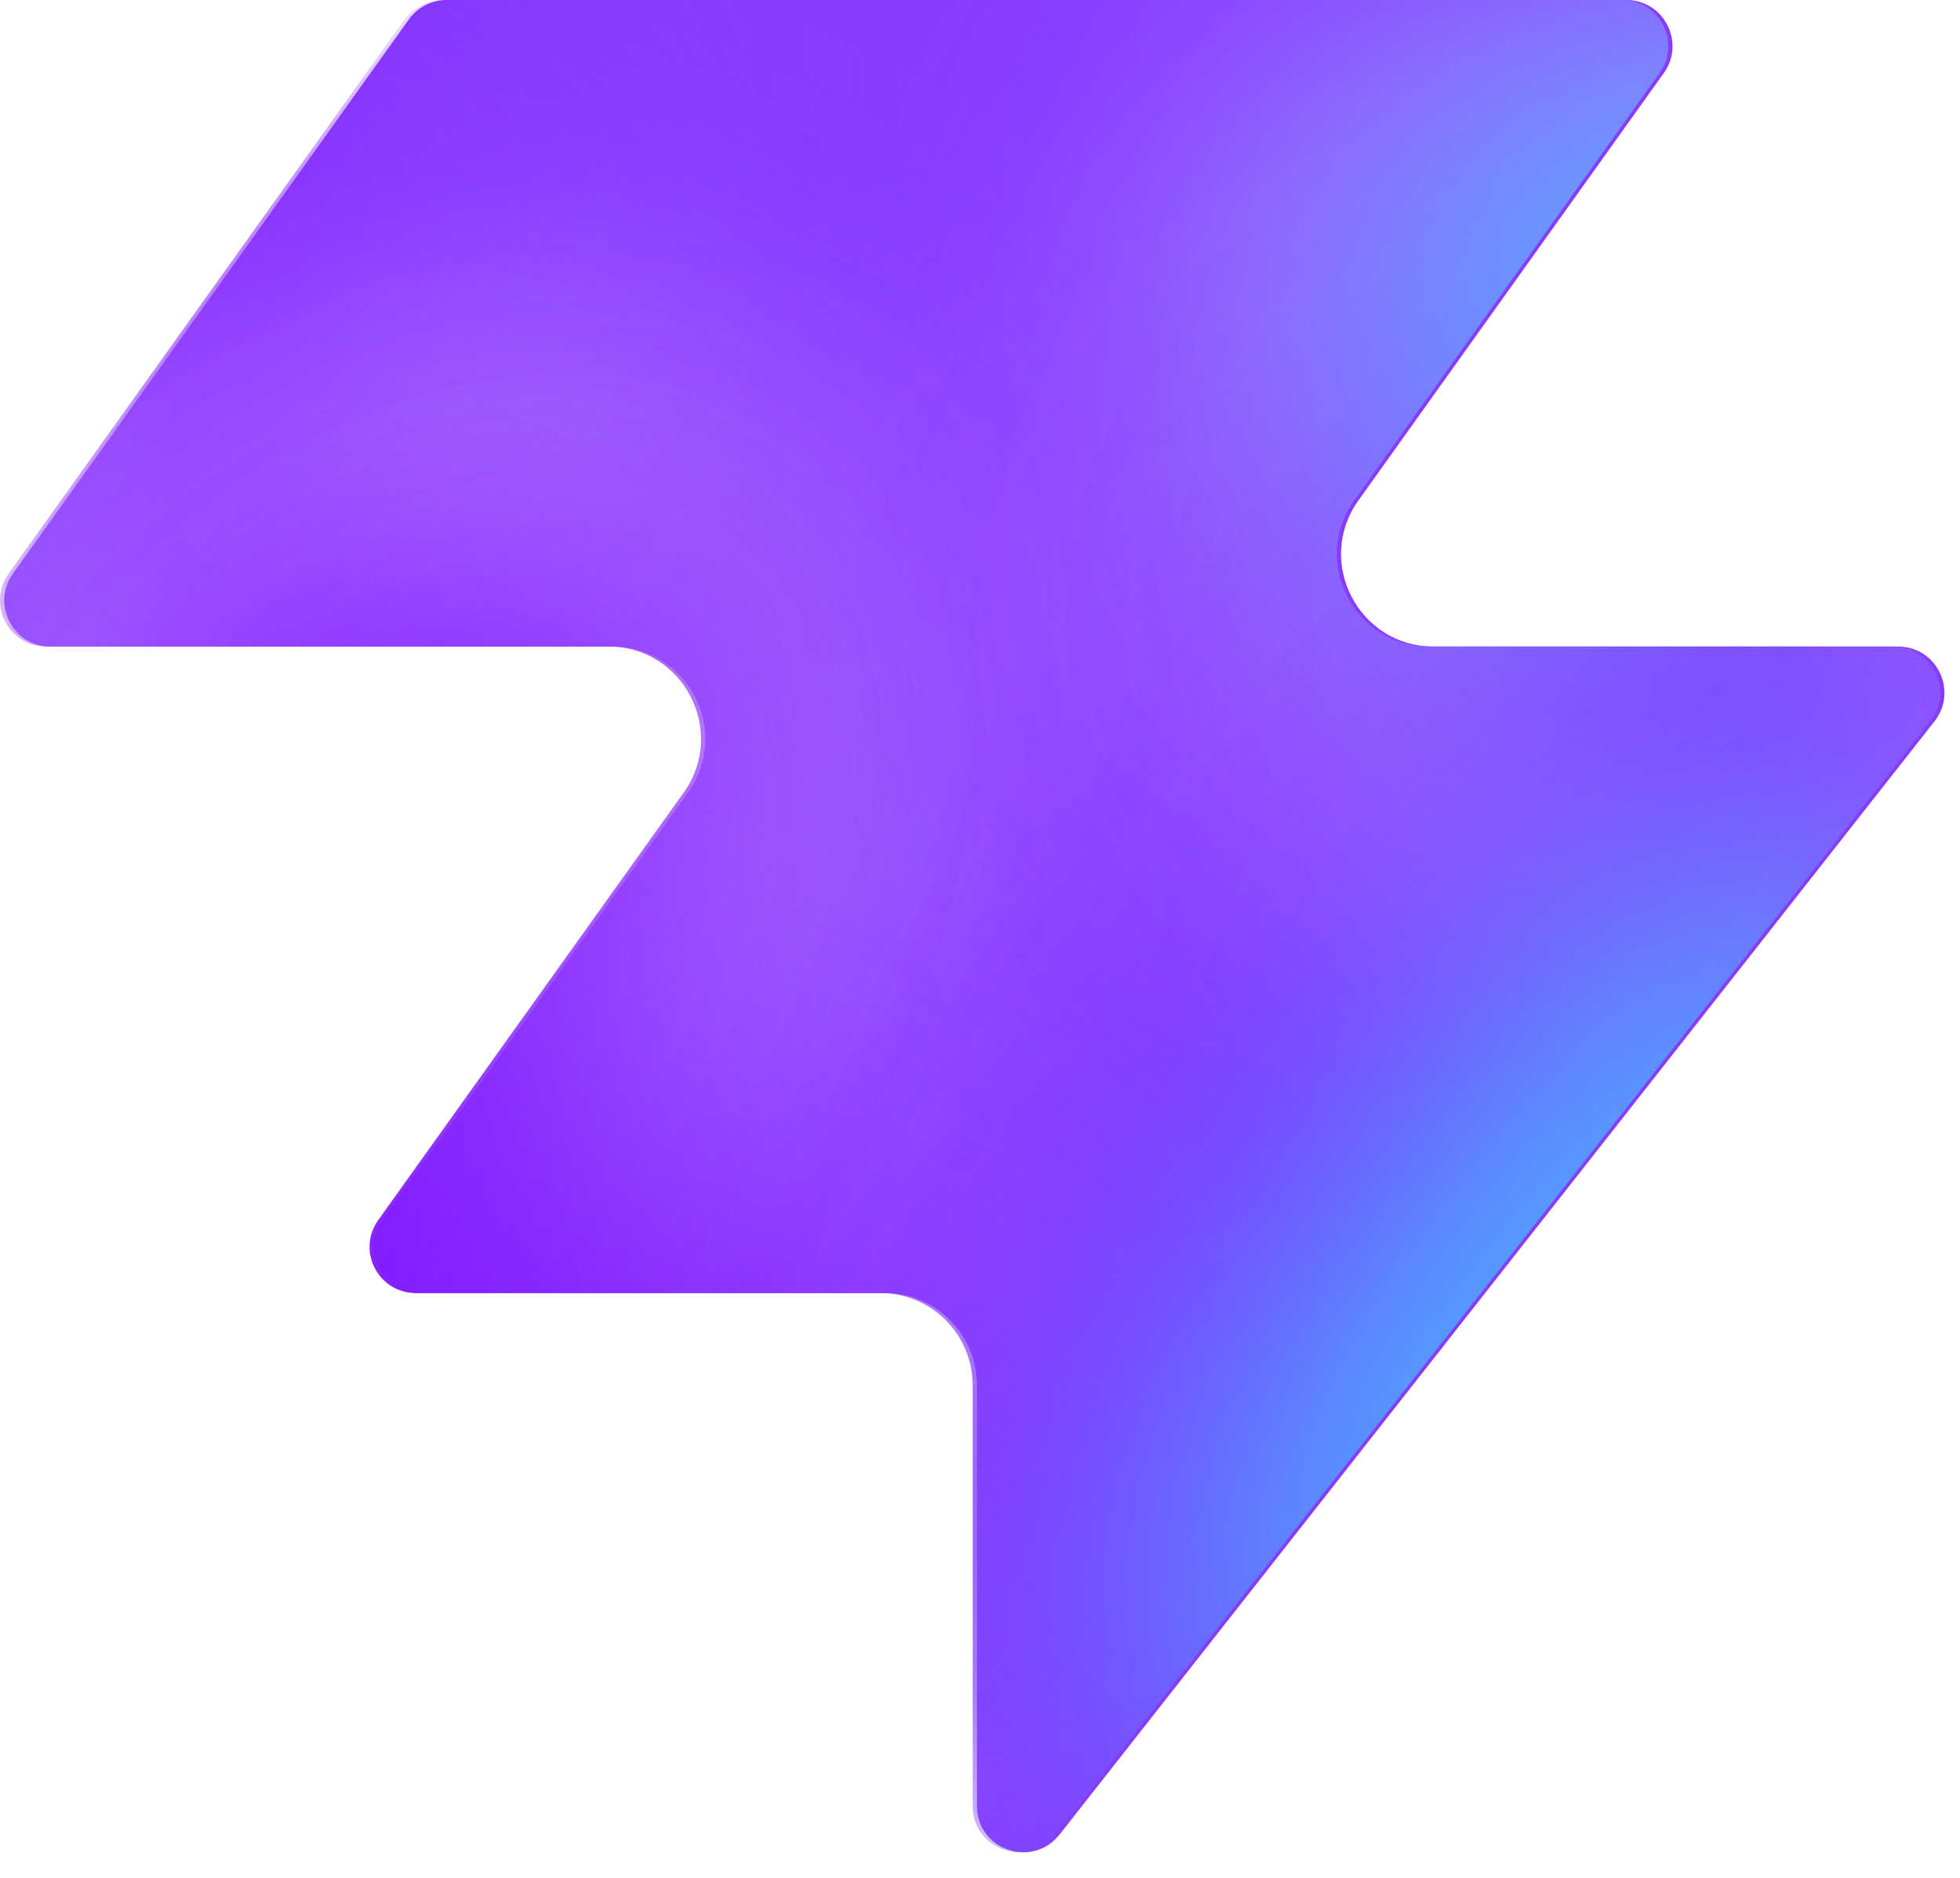
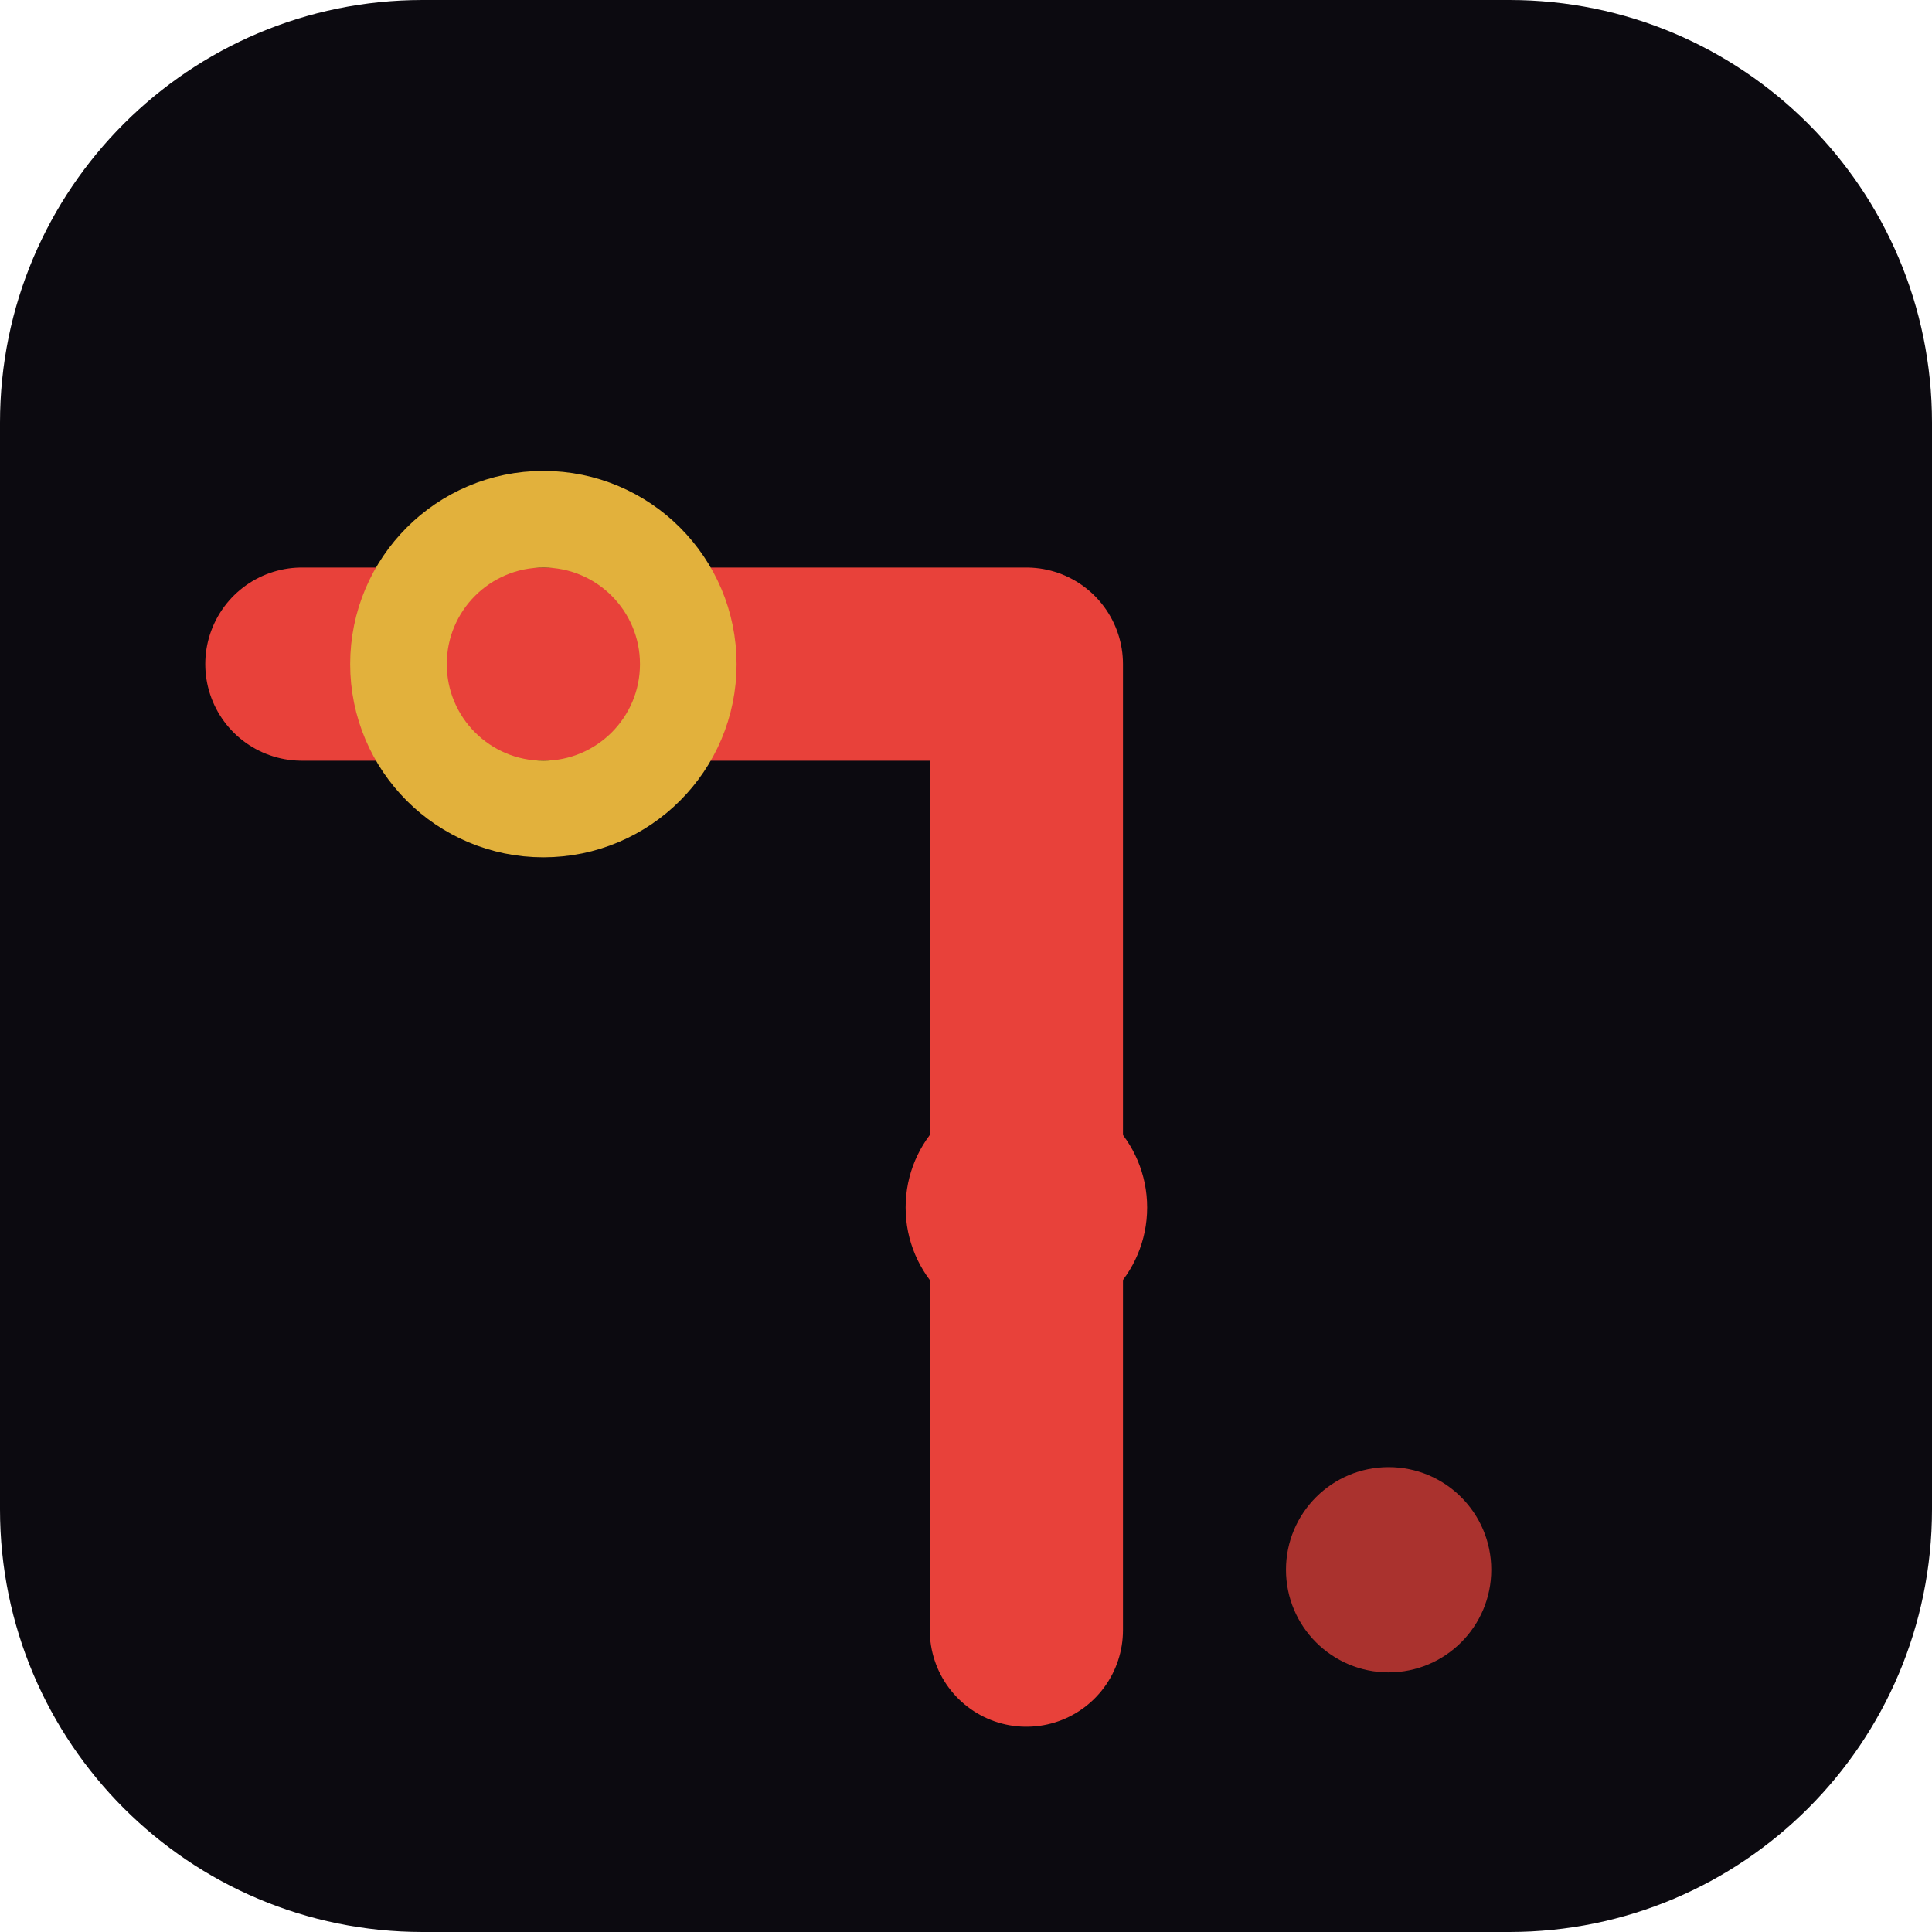
- <svg xmlns="http://www.w3.org/2000/svg" width="48" height="46" fill="none" viewBox="0 0 48 46">
-   <path fill="#863bff" d="M25.946 44.938c-.664.845-2.021.375-2.021-.698V33.937a2.26 2.26 0 0 0-2.262-2.262H10.287c-.92 0-1.456-1.04-.92-1.788l7.48-10.471c1.07-1.497 0-3.578-1.842-3.578H1.237c-.92 0-1.456-1.04-.92-1.788L10.013.474c.214-.297.556-.474.92-.474h28.894c.92 0 1.456 1.04.92 1.788l-7.48 10.471c-1.07 1.498 0 3.579 1.842 3.579h11.377c.943 0 1.473 1.088.89 1.83L25.947 44.94z" style="fill:#863bff;fill:color(display-p3 .525 .23 1);fill-opacity:1" />
-   <mask id="a" width="48" height="46" x="0" y="0" maskUnits="userSpaceOnUse" style="mask-type:alpha">
-     <path fill="#000" d="M25.842 44.938c-.664.844-2.021.375-2.021-.698V33.937a2.26 2.26 0 0 0-2.262-2.262H10.183c-.92 0-1.456-1.04-.92-1.788l7.48-10.471c1.07-1.498 0-3.579-1.842-3.579H1.133c-.92 0-1.456-1.04-.92-1.787L9.91.473c.214-.297.556-.474.92-.474h28.894c.92 0 1.456 1.04.92 1.788l-7.48 10.471c-1.07 1.498 0 3.578 1.842 3.578h11.377c.943 0 1.473 1.088.89 1.832L25.843 44.94z" style="fill:#000;fill-opacity:1" />
-   </mask>
-   <g mask="url(#a)">
-     <g filter="url(#b)">
-       <ellipse cx="5.508" cy="14.704" fill="#ede6ff" rx="5.508" ry="14.704" style="fill:#ede6ff;fill:color(display-p3 .927 .903 1);fill-opacity:1" transform="matrix(.00324 1 1 -.00324 -4.47 31.516)" />
-     </g>
-     <g filter="url(#c)">
-       <ellipse cx="10.399" cy="29.851" fill="#ede6ff" rx="10.399" ry="29.851" style="fill:#ede6ff;fill:color(display-p3 .927 .903 1);fill-opacity:1" transform="matrix(.00324 1 1 -.00324 -39.328 7.883)" />
-     </g>
-     <g filter="url(#d)">
-       <ellipse cx="5.508" cy="30.487" fill="#7e14ff" rx="5.508" ry="30.487" style="fill:#7e14ff;fill:color(display-p3 .492 .077 1);fill-opacity:1" transform="rotate(89.814 -25.913 -14.639)scale(1 -1)" />
-     </g>
-     <g filter="url(#e)">
-       <ellipse cx="5.508" cy="30.599" fill="#7e14ff" rx="5.508" ry="30.599" style="fill:#7e14ff;fill:color(display-p3 .492 .077 1);fill-opacity:1" transform="rotate(89.814 -32.644 -3.334)scale(1 -1)" />
-     </g>
-     <g filter="url(#f)">
-       <ellipse cx="5.508" cy="30.599" fill="#7e14ff" rx="5.508" ry="30.599" style="fill:#7e14ff;fill:color(display-p3 .492 .077 1);fill-opacity:1" transform="matrix(.00324 1 1 -.00324 -34.34 30.47)" />
-     </g>
-     <g filter="url(#g)">
-       <ellipse cx="14.072" cy="22.078" fill="#ede6ff" rx="14.072" ry="22.078" style="fill:#ede6ff;fill:color(display-p3 .927 .903 1);fill-opacity:1" transform="rotate(93.35 24.506 48.493)scale(-1 1)" />
-     </g>
-     <g filter="url(#h)">
-       <ellipse cx="3.47" cy="21.501" fill="#7e14ff" rx="3.47" ry="21.501" style="fill:#7e14ff;fill:color(display-p3 .492 .077 1);fill-opacity:1" transform="rotate(89.009 28.708 47.59)scale(-1 1)" />
-     </g>
-     <g filter="url(#i)">
-       <ellipse cx="3.47" cy="21.501" fill="#7e14ff" rx="3.47" ry="21.501" style="fill:#7e14ff;fill:color(display-p3 .492 .077 1);fill-opacity:1" transform="rotate(89.009 28.708 47.59)scale(-1 1)" />
-     </g>
-     <g filter="url(#j)">
-       <ellipse cx=".387" cy="8.972" fill="#7e14ff" rx="4.407" ry="29.108" style="fill:#7e14ff;fill:color(display-p3 .492 .077 1);fill-opacity:1" transform="rotate(39.51 .387 8.972)" />
-     </g>
-     <g filter="url(#k)">
-       <ellipse cx="47.523" cy="-6.092" fill="#7e14ff" rx="4.407" ry="29.108" style="fill:#7e14ff;fill:color(display-p3 .492 .077 1);fill-opacity:1" transform="rotate(37.892 47.523 -6.092)" />
-     </g>
-     <g filter="url(#l)">
-       <ellipse cx="41.412" cy="6.333" fill="#47bfff" rx="5.971" ry="9.665" style="fill:#47bfff;fill:color(display-p3 .28 .748 1);fill-opacity:1" transform="rotate(37.892 41.412 6.333)" />
-     </g>
-     <g filter="url(#m)">
-       <ellipse cx="-1.879" cy="38.332" fill="#7e14ff" rx="4.407" ry="29.108" style="fill:#7e14ff;fill:color(display-p3 .492 .077 1);fill-opacity:1" transform="rotate(37.892 -1.88 38.332)" />
-     </g>
-     <g filter="url(#n)">
-       <ellipse cx="-1.879" cy="38.332" fill="#7e14ff" rx="4.407" ry="29.108" style="fill:#7e14ff;fill:color(display-p3 .492 .077 1);fill-opacity:1" transform="rotate(37.892 -1.88 38.332)" />
-     </g>
-     <g filter="url(#o)">
-       <ellipse cx="35.651" cy="29.907" fill="#7e14ff" rx="4.407" ry="29.108" style="fill:#7e14ff;fill:color(display-p3 .492 .077 1);fill-opacity:1" transform="rotate(37.892 35.651 29.907)" />
-     </g>
-     <g filter="url(#p)">
-       <ellipse cx="38.418" cy="32.4" fill="#47bfff" rx="5.971" ry="15.297" style="fill:#47bfff;fill:color(display-p3 .28 .748 1);fill-opacity:1" transform="rotate(37.892 38.418 32.4)" />
-     </g>
-   </g>
-   <defs>
-     <filter id="b" width="60.045" height="41.654" x="-19.77" y="16.149" color-interpolation-filters="sRGB" filterUnits="userSpaceOnUse">
-       <feFlood flood-opacity="0" result="BackgroundImageFix" />
-       <feBlend in="SourceGraphic" in2="BackgroundImageFix" result="shape" />
-       <feGaussianBlur result="effect1_foregroundBlur_2002_17158" stdDeviation="7.659" />
-     </filter>
-     <filter id="c" width="90.34" height="51.437" x="-54.613" y="-7.533" color-interpolation-filters="sRGB" filterUnits="userSpaceOnUse">
-       <feFlood flood-opacity="0" result="BackgroundImageFix" />
-       <feBlend in="SourceGraphic" in2="BackgroundImageFix" result="shape" />
-       <feGaussianBlur result="effect1_foregroundBlur_2002_17158" stdDeviation="7.659" />
-     </filter>
-     <filter id="d" width="79.355" height="29.4" x="-49.64" y="2.03" color-interpolation-filters="sRGB" filterUnits="userSpaceOnUse">
-       <feFlood flood-opacity="0" result="BackgroundImageFix" />
-       <feBlend in="SourceGraphic" in2="BackgroundImageFix" result="shape" />
-       <feGaussianBlur result="effect1_foregroundBlur_2002_17158" stdDeviation="4.596" />
-     </filter>
-     <filter id="e" width="79.579" height="29.4" x="-45.045" y="20.029" color-interpolation-filters="sRGB" filterUnits="userSpaceOnUse">
-       <feFlood flood-opacity="0" result="BackgroundImageFix" />
-       <feBlend in="SourceGraphic" in2="BackgroundImageFix" result="shape" />
-       <feGaussianBlur result="effect1_foregroundBlur_2002_17158" stdDeviation="4.596" />
-     </filter>
-     <filter id="f" width="79.579" height="29.4" x="-43.513" y="21.178" color-interpolation-filters="sRGB" filterUnits="userSpaceOnUse">
-       <feFlood flood-opacity="0" result="BackgroundImageFix" />
-       <feBlend in="SourceGraphic" in2="BackgroundImageFix" result="shape" />
-       <feGaussianBlur result="effect1_foregroundBlur_2002_17158" stdDeviation="4.596" />
-     </filter>
-     <filter id="g" width="74.749" height="58.852" x="15.756" y="-17.901" color-interpolation-filters="sRGB" filterUnits="userSpaceOnUse">
-       <feFlood flood-opacity="0" result="BackgroundImageFix" />
-       <feBlend in="SourceGraphic" in2="BackgroundImageFix" result="shape" />
-       <feGaussianBlur result="effect1_foregroundBlur_2002_17158" stdDeviation="7.659" />
-     </filter>
-     <filter id="h" width="61.377" height="25.362" x="23.548" y="2.284" color-interpolation-filters="sRGB" filterUnits="userSpaceOnUse">
-       <feFlood flood-opacity="0" result="BackgroundImageFix" />
-       <feBlend in="SourceGraphic" in2="BackgroundImageFix" result="shape" />
-       <feGaussianBlur result="effect1_foregroundBlur_2002_17158" stdDeviation="4.596" />
-     </filter>
-     <filter id="i" width="61.377" height="25.362" x="23.548" y="2.284" color-interpolation-filters="sRGB" filterUnits="userSpaceOnUse">
-       <feFlood flood-opacity="0" result="BackgroundImageFix" />
-       <feBlend in="SourceGraphic" in2="BackgroundImageFix" result="shape" />
-       <feGaussianBlur result="effect1_foregroundBlur_2002_17158" stdDeviation="4.596" />
-     </filter>
-     <filter id="j" width="56.045" height="63.649" x="-27.636" y="-22.853" color-interpolation-filters="sRGB" filterUnits="userSpaceOnUse">
-       <feFlood flood-opacity="0" result="BackgroundImageFix" />
-       <feBlend in="SourceGraphic" in2="BackgroundImageFix" result="shape" />
-       <feGaussianBlur result="effect1_foregroundBlur_2002_17158" stdDeviation="4.596" />
-     </filter>
-     <filter id="k" width="54.814" height="64.646" x="20.116" y="-38.415" color-interpolation-filters="sRGB" filterUnits="userSpaceOnUse">
-       <feFlood flood-opacity="0" result="BackgroundImageFix" />
-       <feBlend in="SourceGraphic" in2="BackgroundImageFix" result="shape" />
-       <feGaussianBlur result="effect1_foregroundBlur_2002_17158" stdDeviation="4.596" />
-     </filter>
-     <filter id="l" width="33.541" height="35.313" x="24.641" y="-11.323" color-interpolation-filters="sRGB" filterUnits="userSpaceOnUse">
-       <feFlood flood-opacity="0" result="BackgroundImageFix" />
-       <feBlend in="SourceGraphic" in2="BackgroundImageFix" result="shape" />
-       <feGaussianBlur result="effect1_foregroundBlur_2002_17158" stdDeviation="4.596" />
-     </filter>
-     <filter id="m" width="54.814" height="64.646" x="-29.286" y="6.009" color-interpolation-filters="sRGB" filterUnits="userSpaceOnUse">
-       <feFlood flood-opacity="0" result="BackgroundImageFix" />
-       <feBlend in="SourceGraphic" in2="BackgroundImageFix" result="shape" />
-       <feGaussianBlur result="effect1_foregroundBlur_2002_17158" stdDeviation="4.596" />
-     </filter>
-     <filter id="n" width="54.814" height="64.646" x="-29.286" y="6.009" color-interpolation-filters="sRGB" filterUnits="userSpaceOnUse">
-       <feFlood flood-opacity="0" result="BackgroundImageFix" />
-       <feBlend in="SourceGraphic" in2="BackgroundImageFix" result="shape" />
-       <feGaussianBlur result="effect1_foregroundBlur_2002_17158" stdDeviation="4.596" />
-     </filter>
-     <filter id="o" width="54.814" height="64.646" x="8.244" y="-2.416" color-interpolation-filters="sRGB" filterUnits="userSpaceOnUse">
-       <feFlood flood-opacity="0" result="BackgroundImageFix" />
-       <feBlend in="SourceGraphic" in2="BackgroundImageFix" result="shape" />
-       <feGaussianBlur result="effect1_foregroundBlur_2002_17158" stdDeviation="4.596" />
-     </filter>
-     <filter id="p" width="39.409" height="43.623" x="18.713" y="10.588" color-interpolation-filters="sRGB" filterUnits="userSpaceOnUse">
-       <feFlood flood-opacity="0" result="BackgroundImageFix" />
-       <feBlend in="SourceGraphic" in2="BackgroundImageFix" result="shape" />
-       <feGaussianBlur result="effect1_foregroundBlur_2002_17158" stdDeviation="4.596" />
-     </filter>
-   </defs>
+ <svg xmlns="http://www.w3.org/2000/svg" viewBox="0 0 32 32" role="img" aria-label="Jevil">
+   <rect width="32" height="32" rx="7" fill="#0c0a10" />
+   <path d="M5 11 H17 V27" fill="none" stroke="#e8413a" stroke-width="3.2" stroke-linecap="round" stroke-linejoin="round" />
+   <circle cx="9" cy="11" r="2.4" fill="none" stroke="#e2b13c" stroke-width="1.6" />
+   <circle cx="17" cy="20" r="2" fill="#e8413a" />
+   <circle cx="23" cy="26" r="1.7" fill="#e8413a" opacity="0.72" />
</svg>
